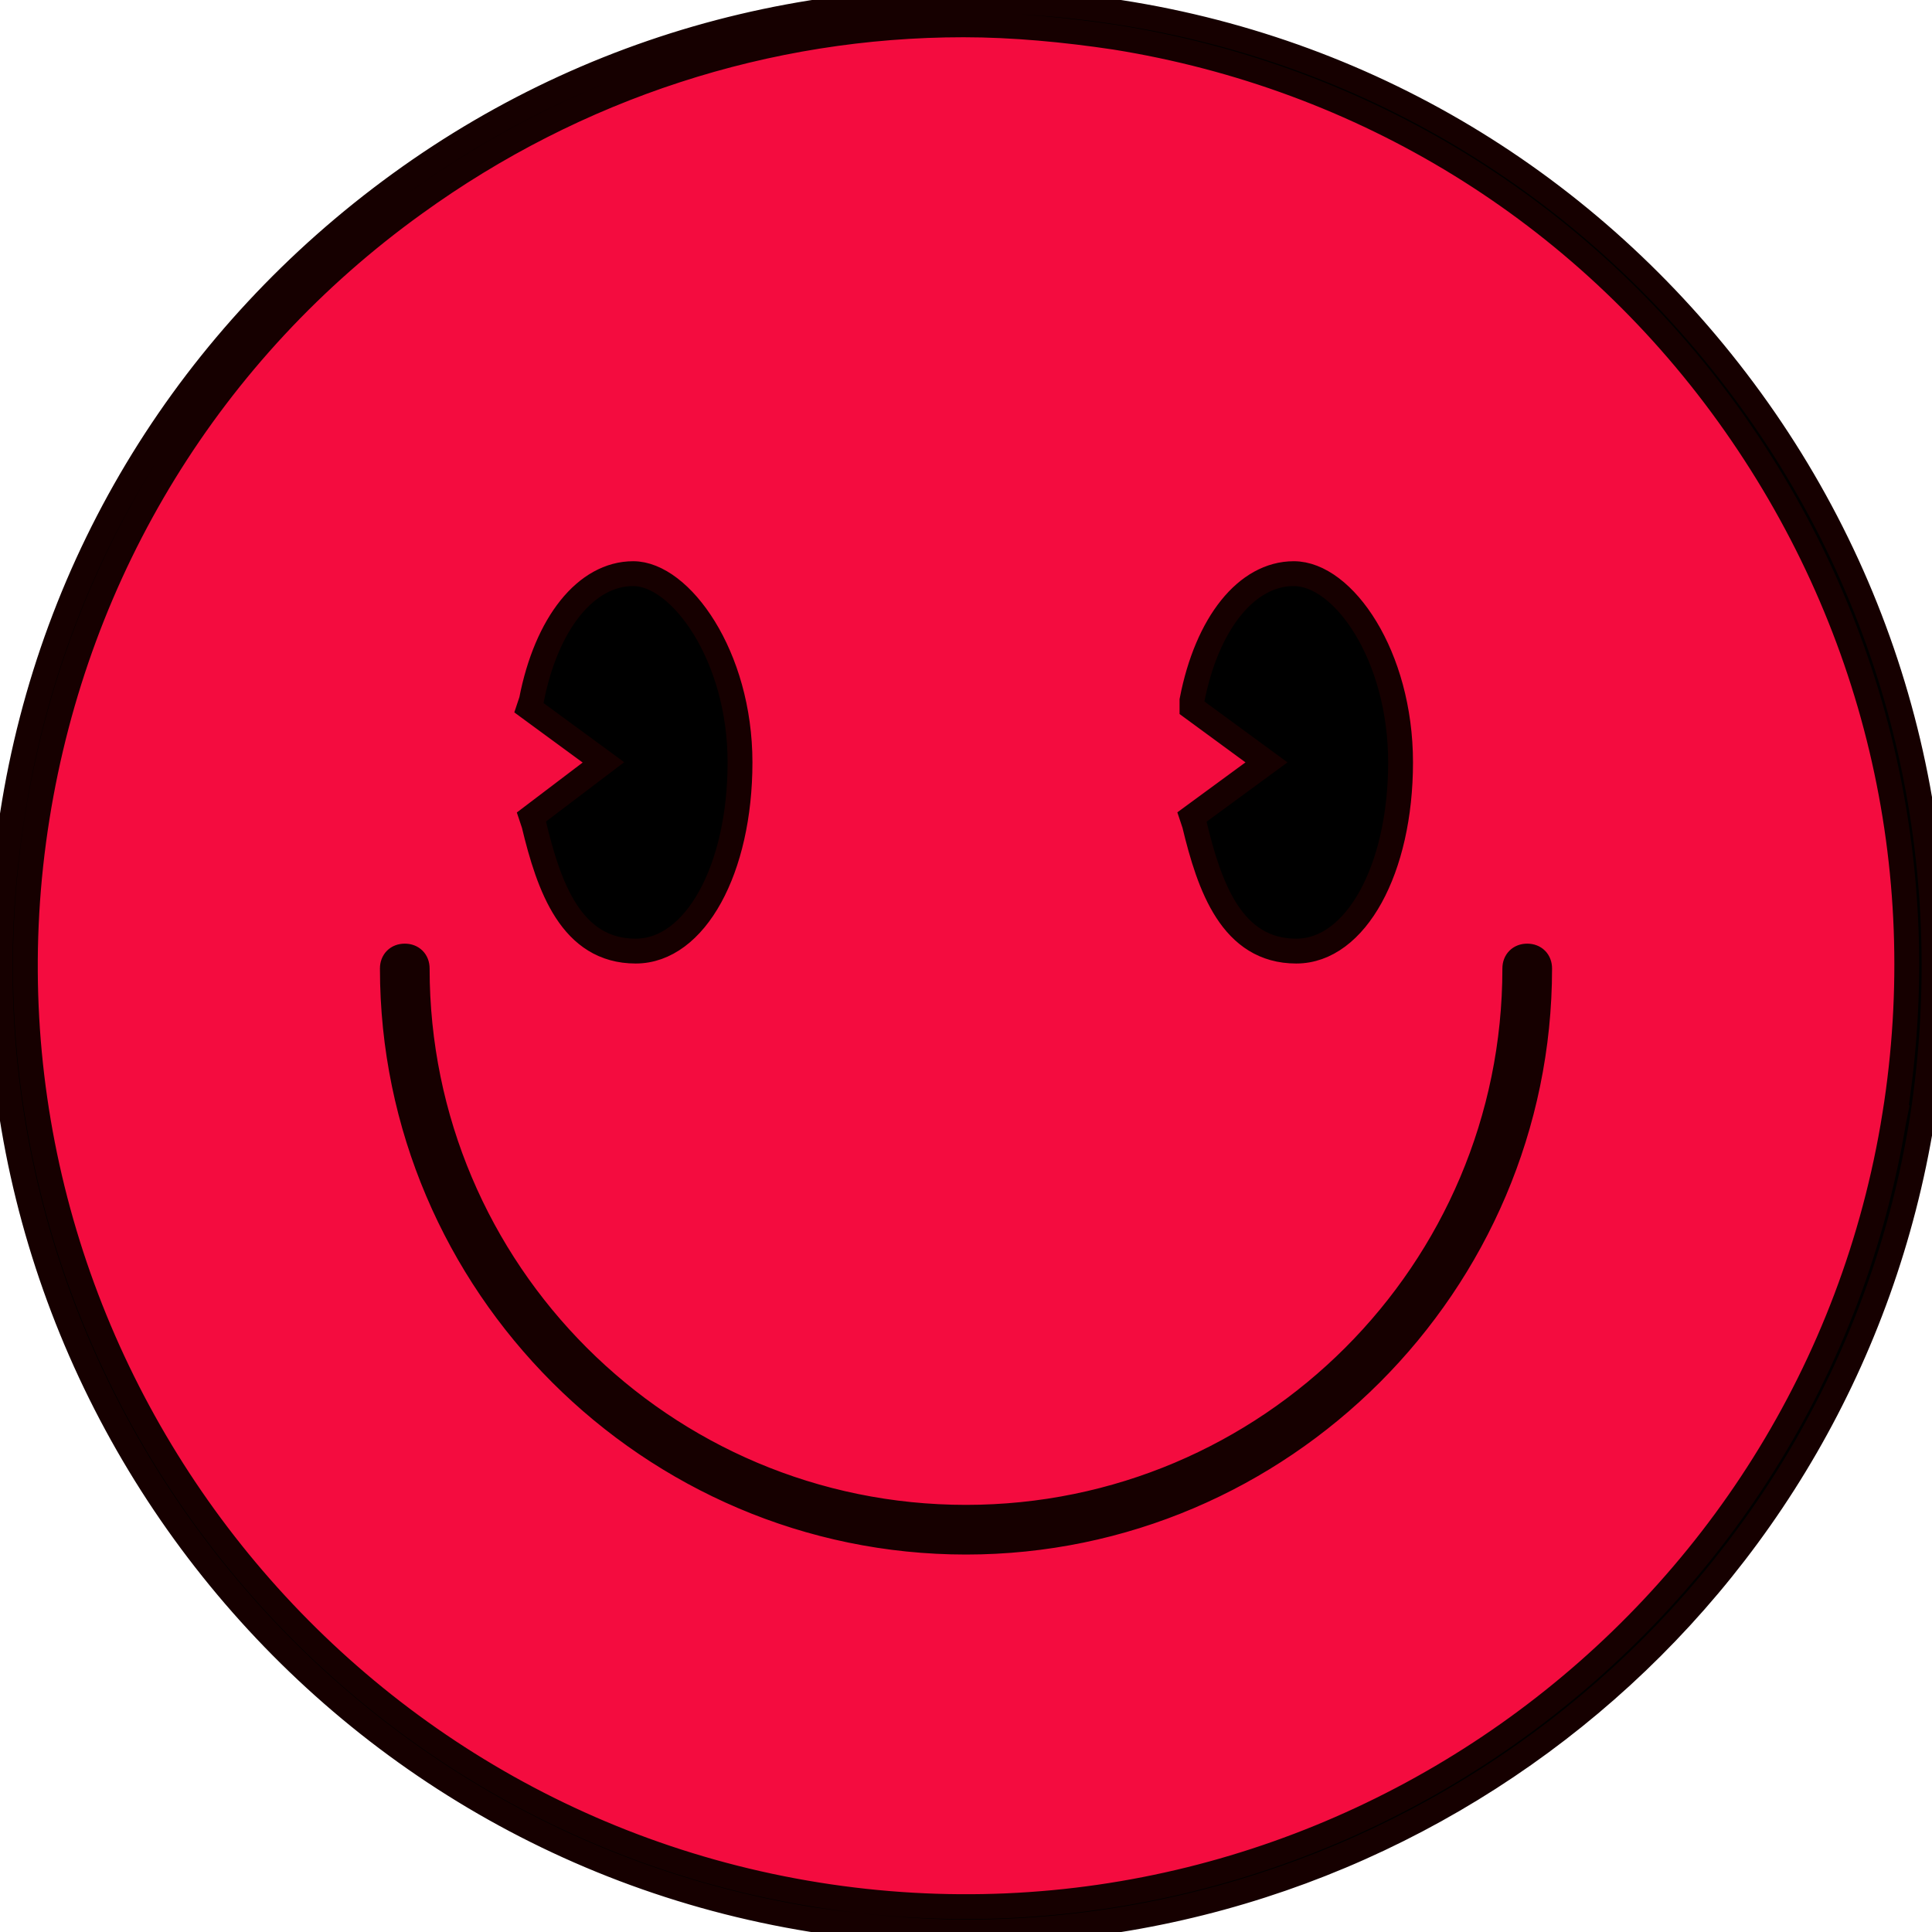
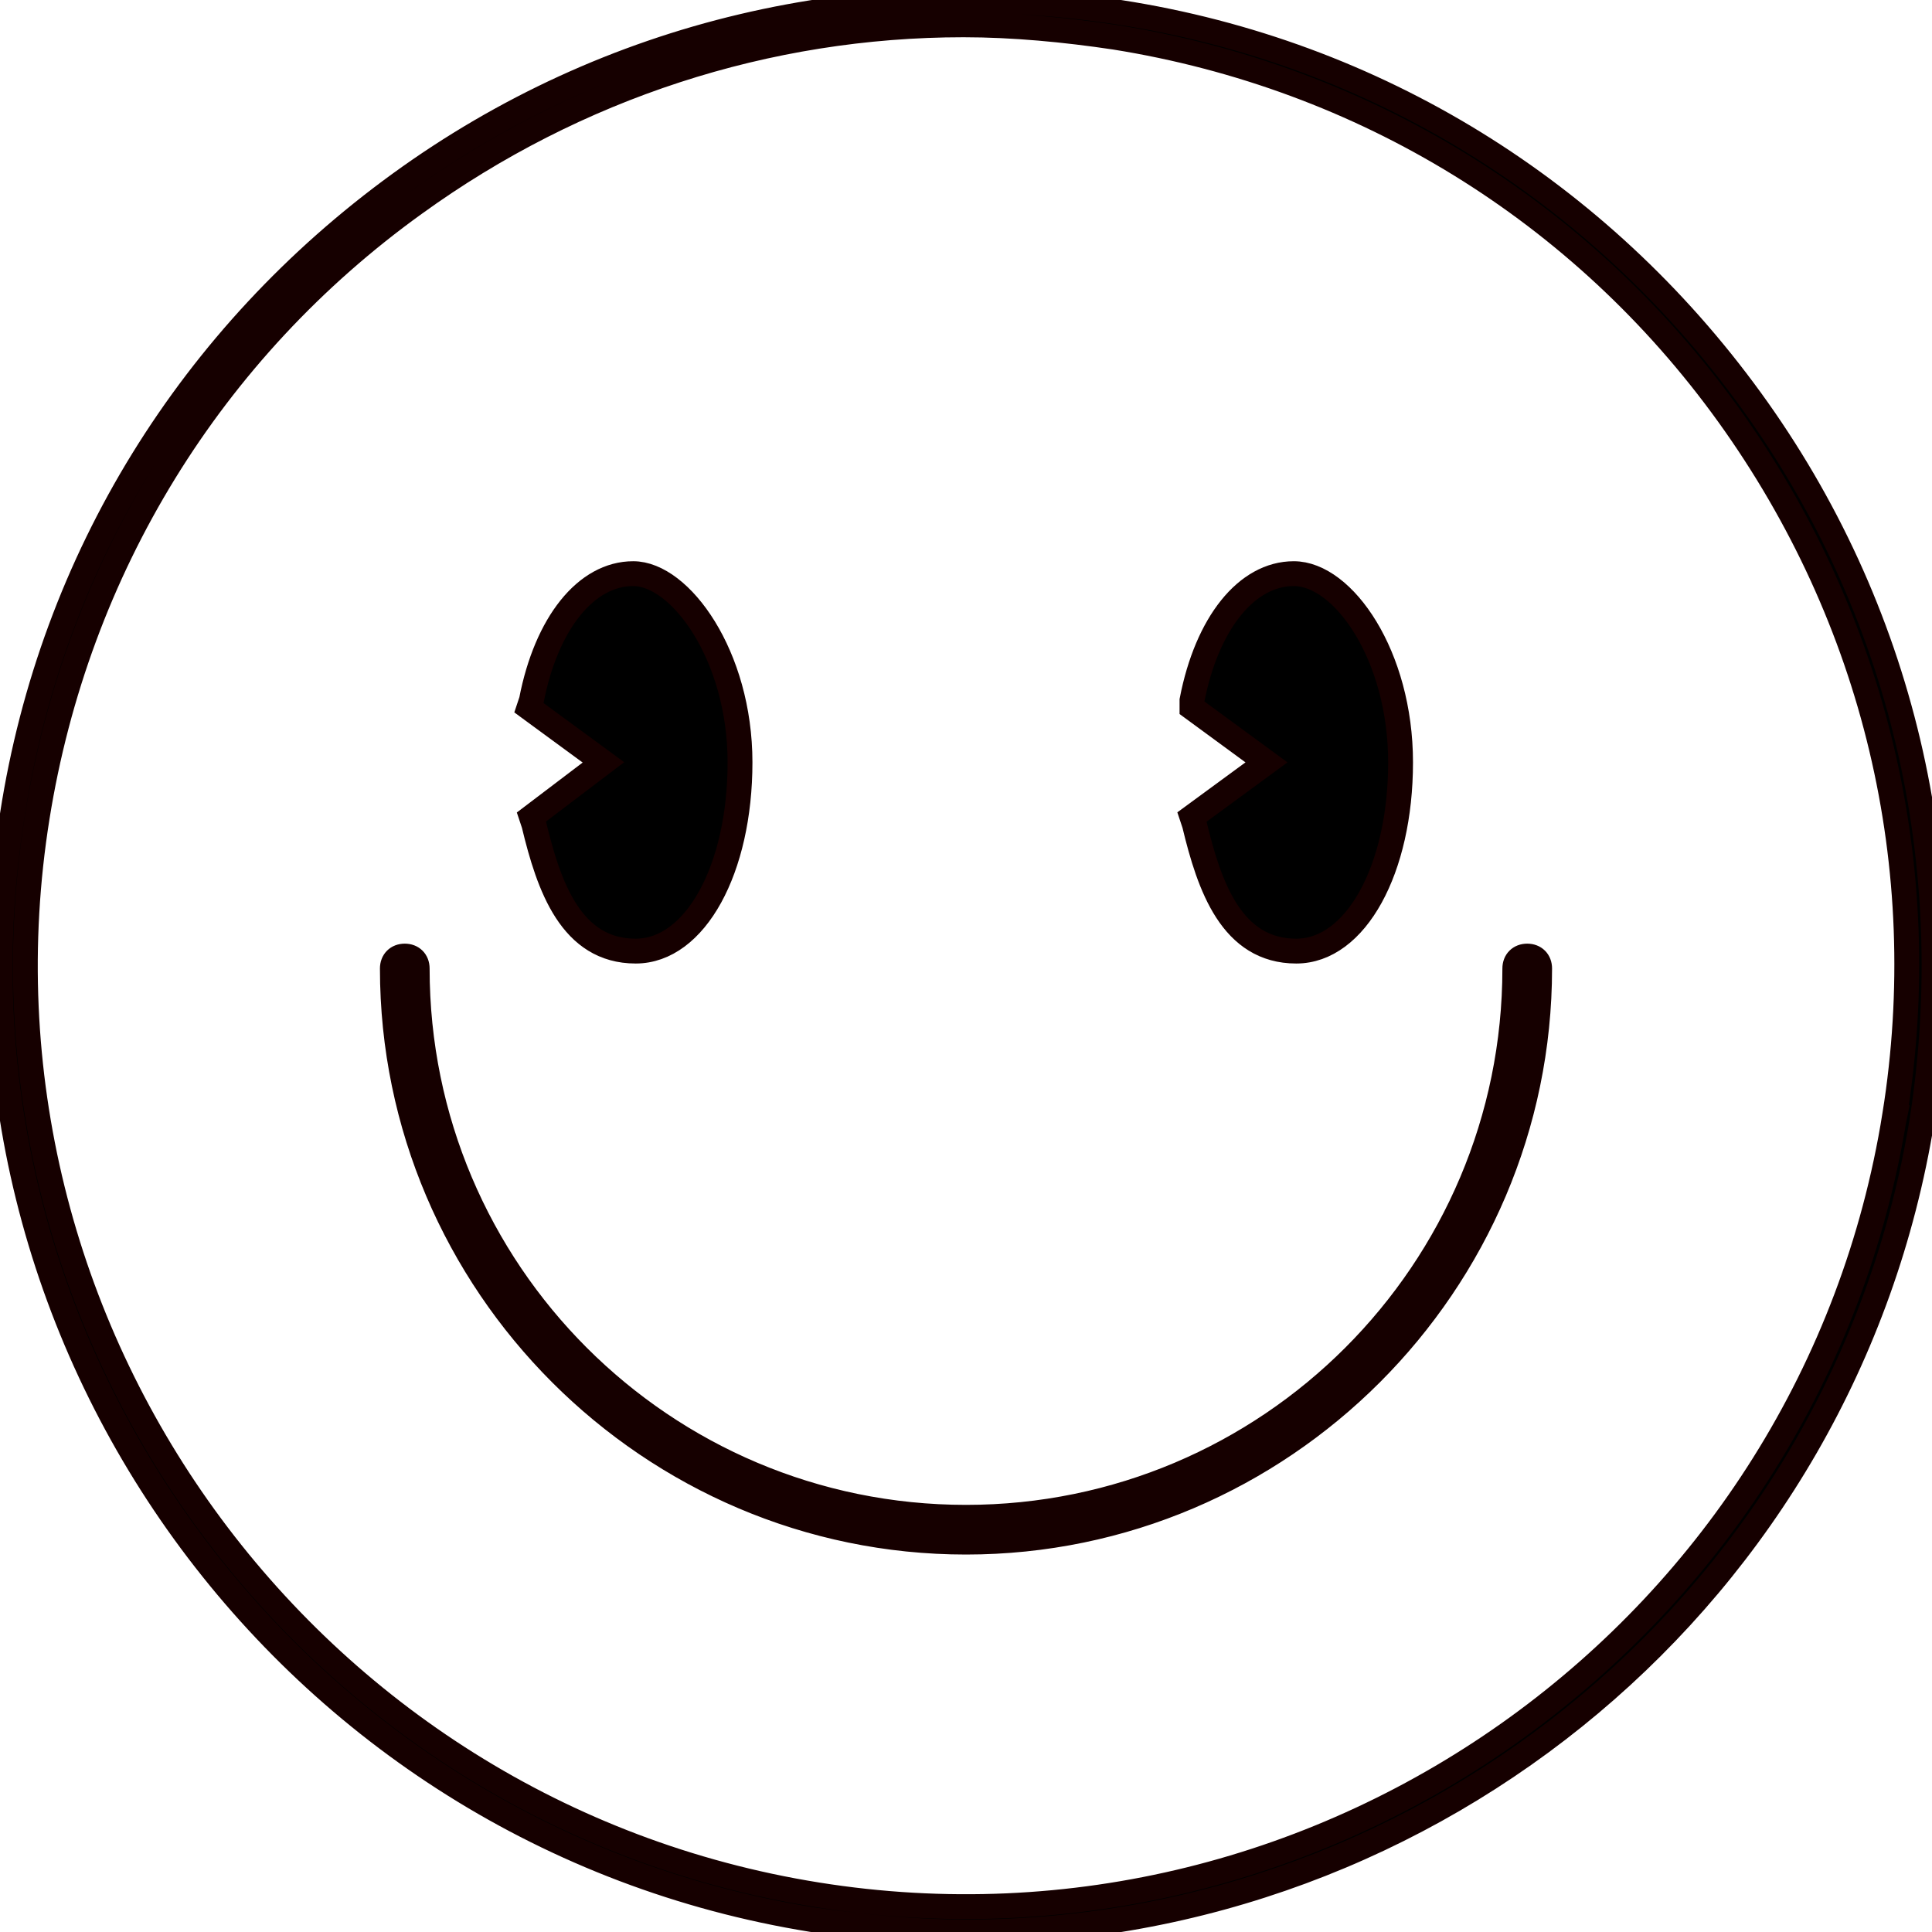
<svg xmlns="http://www.w3.org/2000/svg" viewBox="0 0 77.8 77.8" xml:space="preserve">
-   <circle fill="#F40C3F" cx="38.9" cy="38.9" r="38.9" />
+   <circle fill="none" cx="38.9" cy="38.9" r="38.9" />
  <path stroke="#160000" d="M38.9 77.8c-2 0-4.1-.2-6.2-.5C11.6 73.9-2.9 53.9.5 32.8 2.1 22.5 7.7 13.5 16.1 7.4c8.4-6.1 18.7-8.5 29-6.9 10.3 1.6 19.3 7.2 25.4 15.6 6.1 8.4 8.5 18.7 6.9 29-3.1 19.1-19.7 32.7-38.5 32.7zM38.8 1c-7.9 0-15.6 2.5-22.1 7.2C8.5 14.1 3.1 22.9 1.5 32.9-1.8 53.5 12.3 73 32.9 76.3 53.5 79.6 73 65.5 76.3 44.9l.5.1-.5-.1c1.6-10-.8-20-6.7-28.2S54.9 3.1 44.9 1.5c-2-.3-4.1-.5-6.1-.5zM25.5 23.1c-1.9 0-3.5 2-4.1 5.1l-.1.3 3 2.2-2.9 2.2.1.3c.6 2.5 1.5 5.1 4.1 5.1 2.4 0 4.2-3.3 4.2-7.6s-2.4-7.6-4.3-7.6zm26.6 0c-1.9 0-3.5 2-4.1 5.1v.3l3 2.2-3 2.2.1.3c.6 2.5 1.5 5.1 4.1 5.1 2.4 0 4.2-3.3 4.2-7.6s-2.3-7.6-4.3-7.6zM62 39c0-.3-.2-.5-.5-.5s-.5.2-.5.5c0 12.2-9.9 22.1-22.1 22.1-12.2 0-22.1-9.9-22.1-22.1 0-.3-.2-.5-.5-.5s-.5.2-.5.5c0 12.7 10.4 23.1 23.1 23.1S62 51.7 62 39z" />
</svg>
